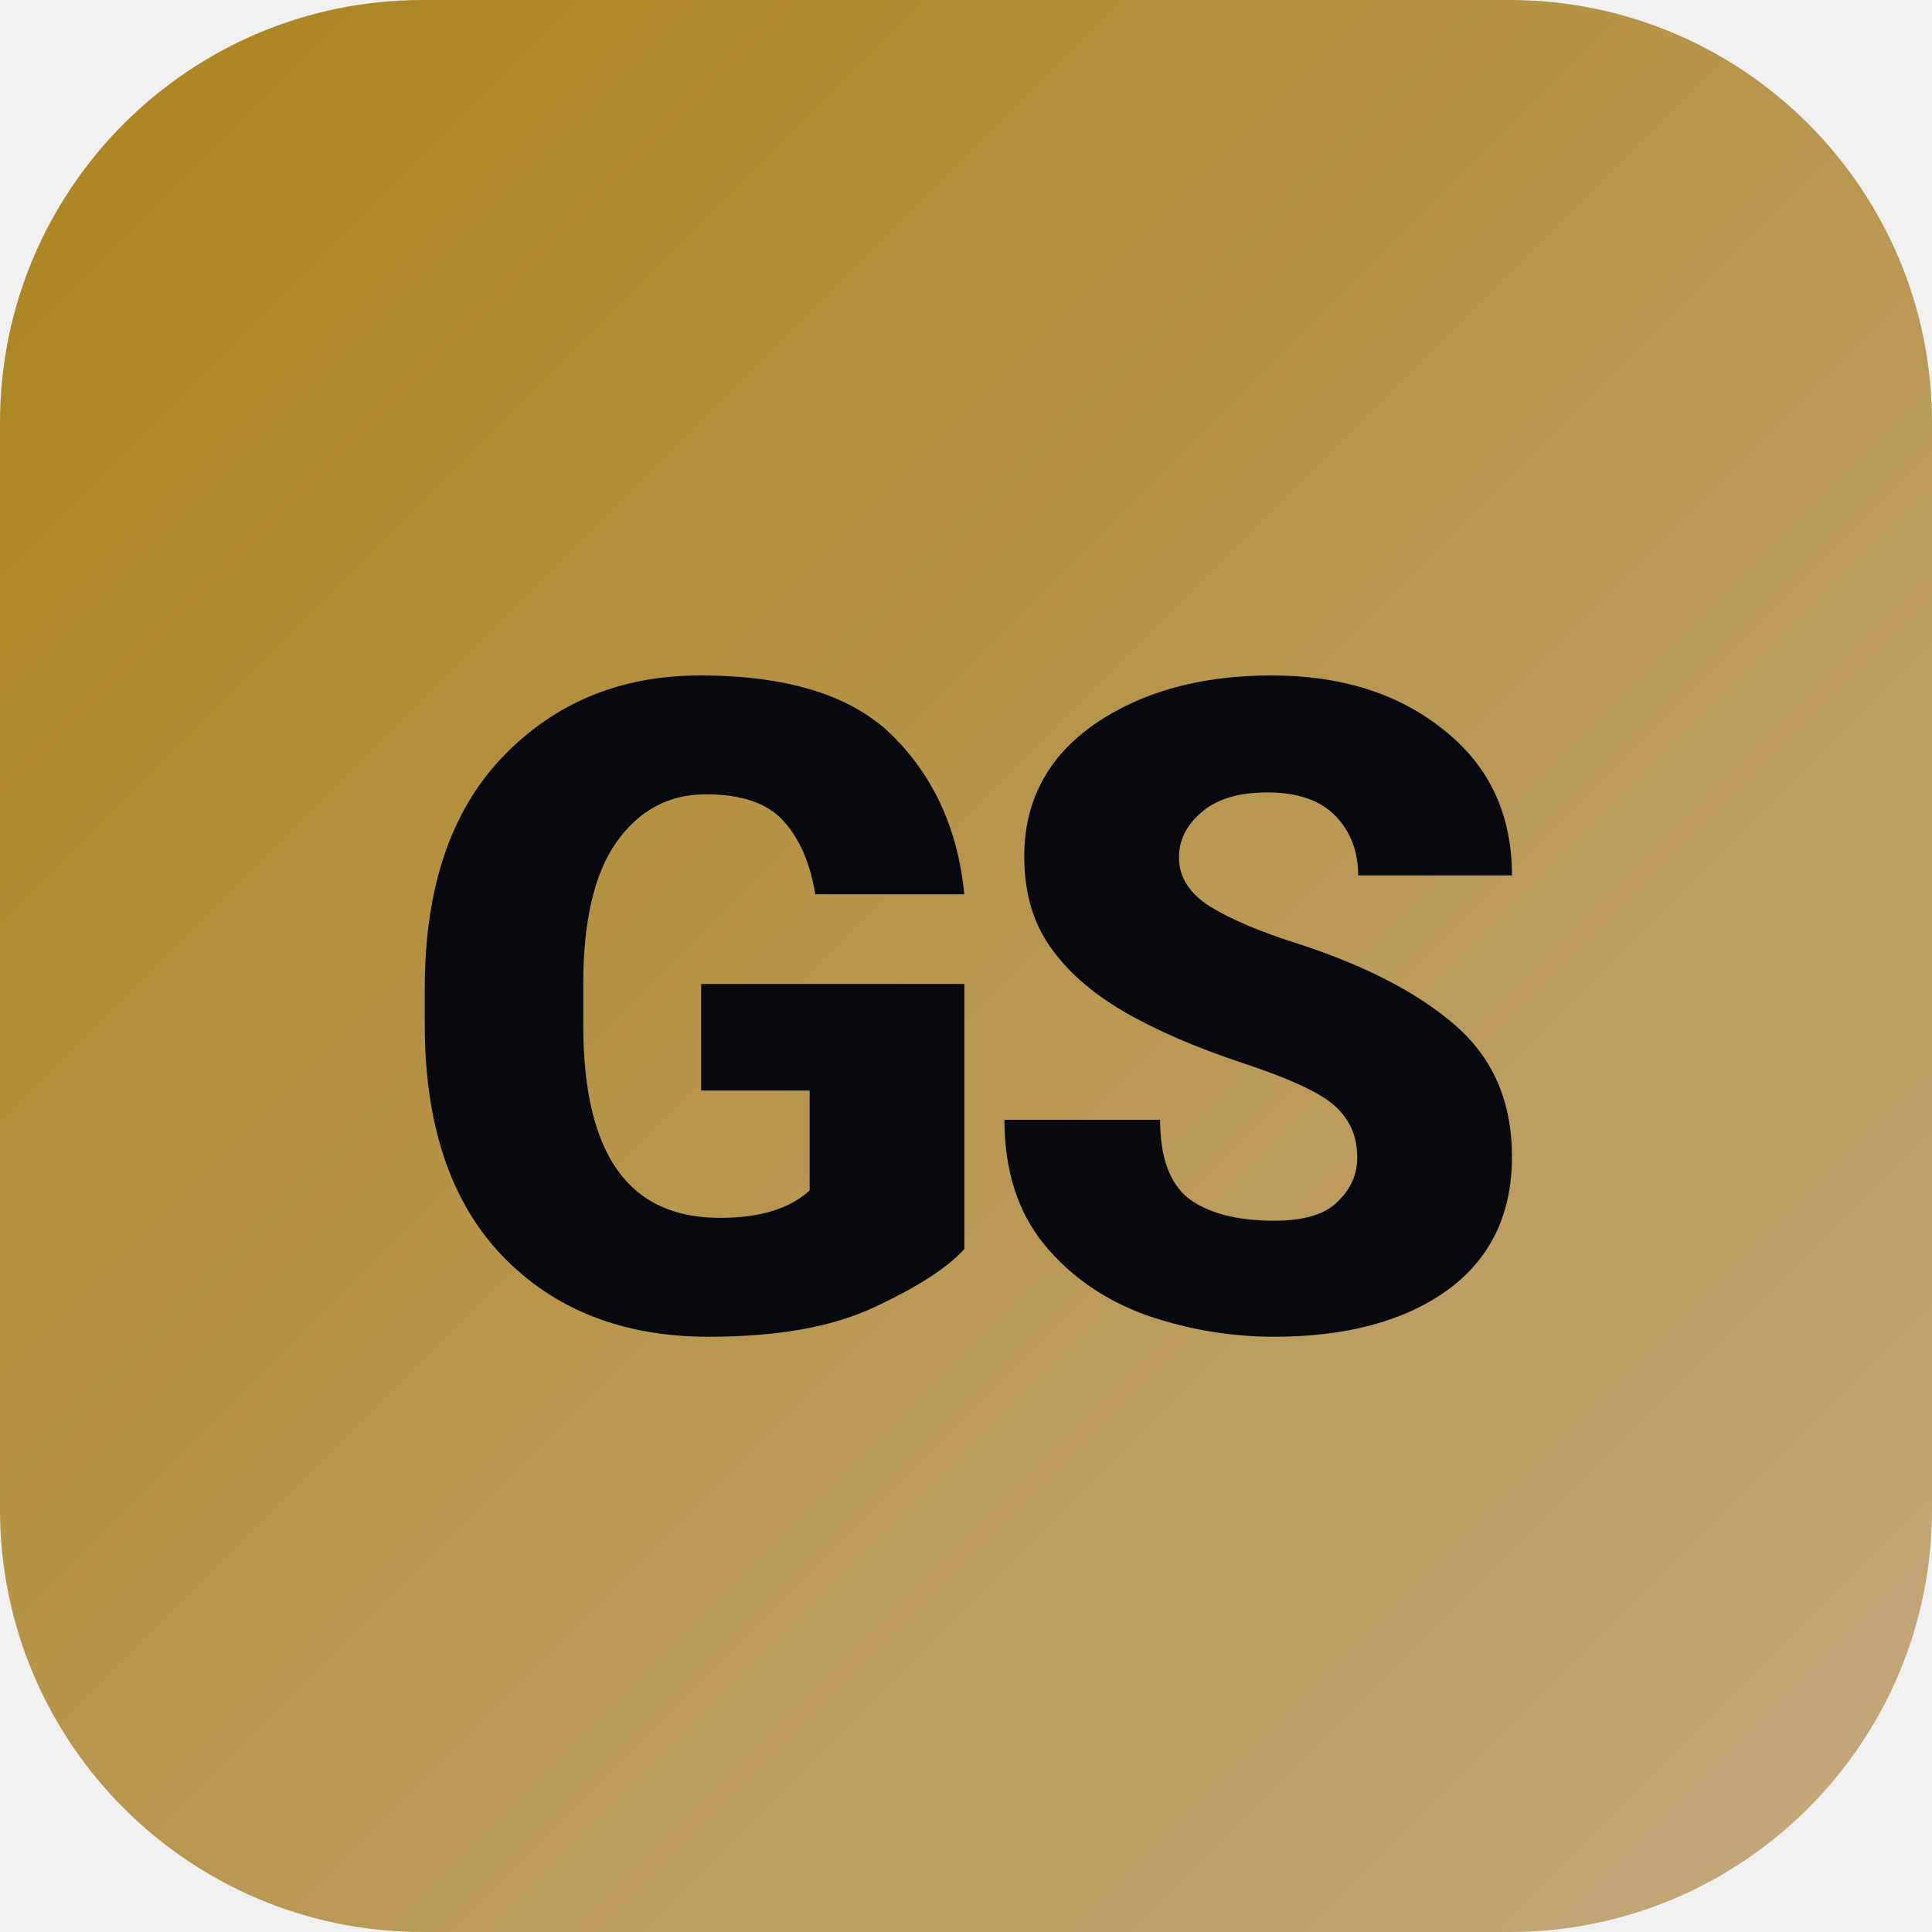
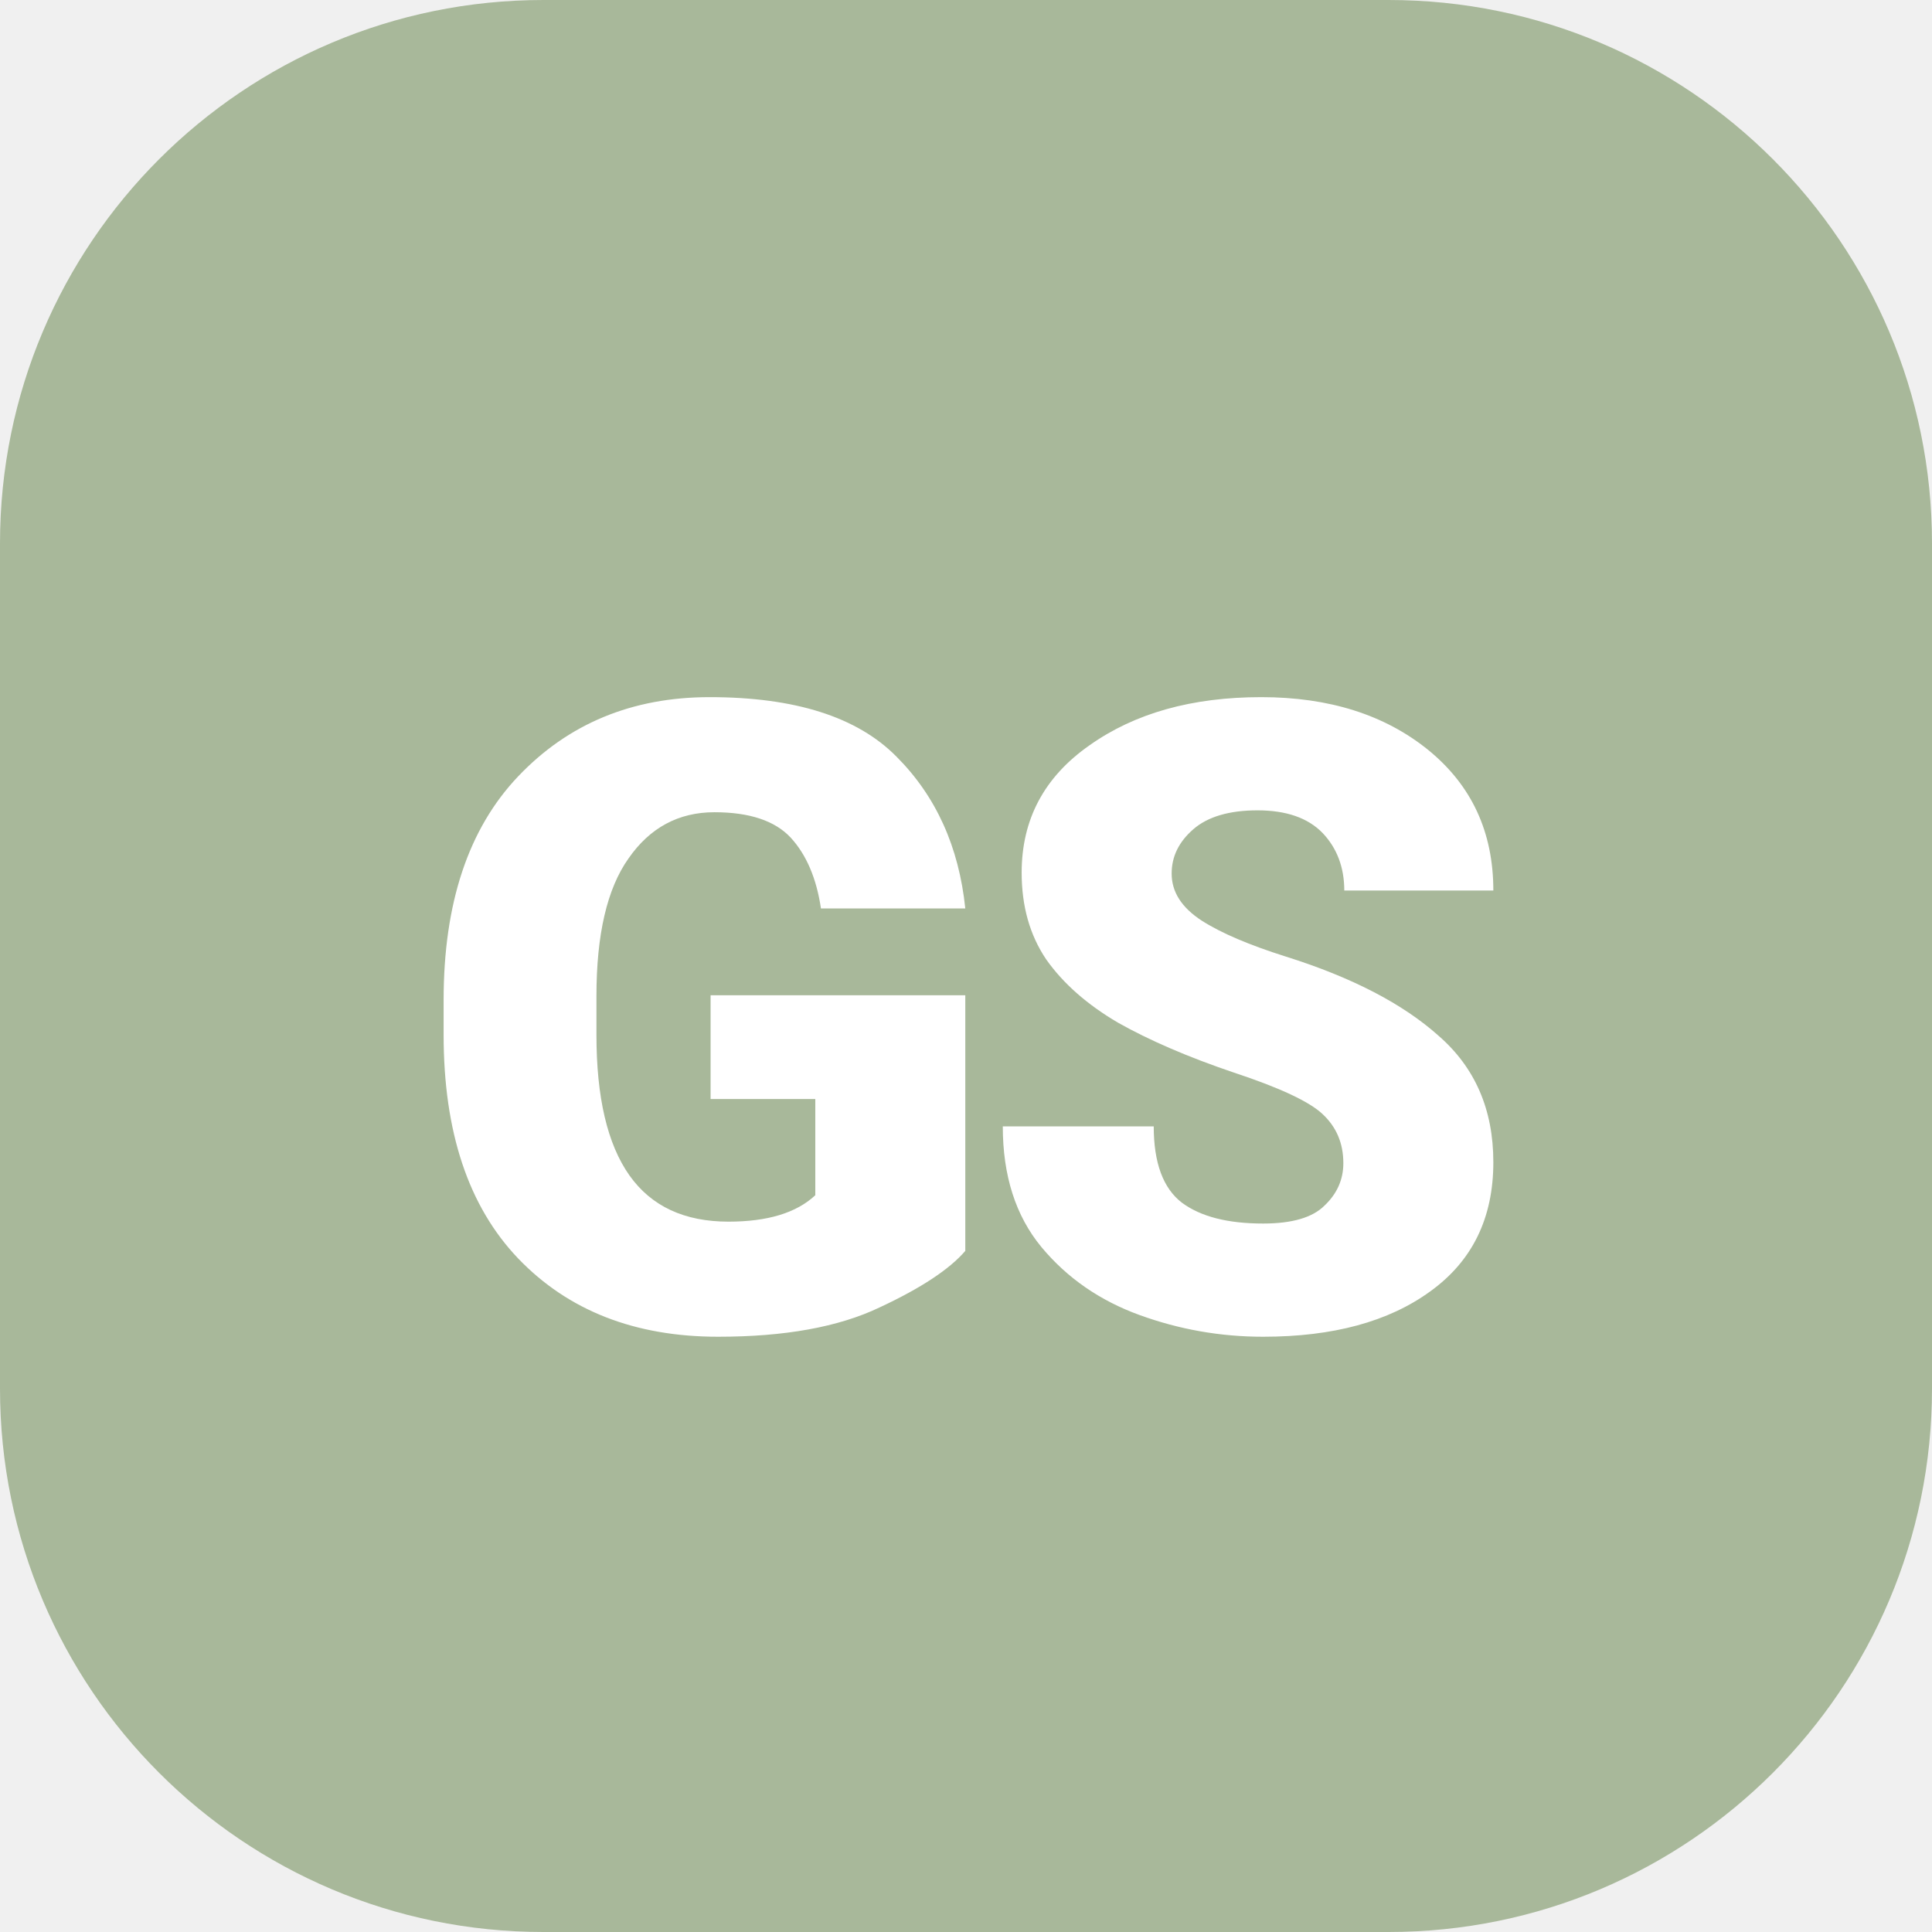
<svg xmlns="http://www.w3.org/2000/svg" viewBox="0 0 32 32" width="32" height="32">
-   <defs>
-     <linearGradient id="gold-grad" x1="0%" y1="0%" x2="100%" y2="100%">
-       <stop offset="0%" stop-color="#aa841c" />
-       <stop offset="100%" stop-color="#c5a880" />
-     </linearGradient>
-   </defs>
-   <rect x="0" y="0" width="32" height="32" rx="7" fill="url(#gold-grad)" />
-   <text x="16" y="22" font-family="-apple-system, BlinkMacSystemFont, 'Segoe UI', Roboto, 'Outfit', 'Plus Jakarta Sans', sans-serif" font-weight="900" font-size="15" fill="#07090e" text-anchor="middle" letter-spacing="-0.5">GS</text>
+   <rect x="0" y="0" width="32" height="32" rx="9" fill="#A8B89A" />
+   <text x="16" y="22" font-family="-apple-system, BlinkMacSystemFont, 'Segoe UI', Roboto, 'Outfit', 'Plus Jakarta Sans', sans-serif" font-weight="950" font-size="14.5" fill="#FFFFFF" text-anchor="middle" letter-spacing="-0.5">GS</text>
</svg>
